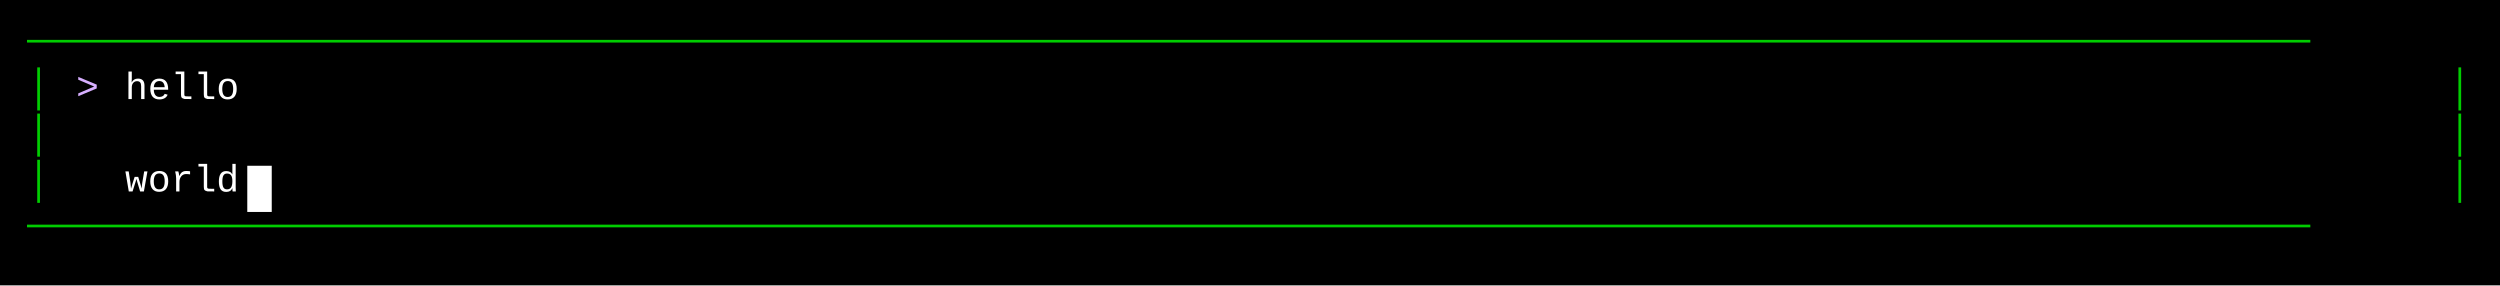
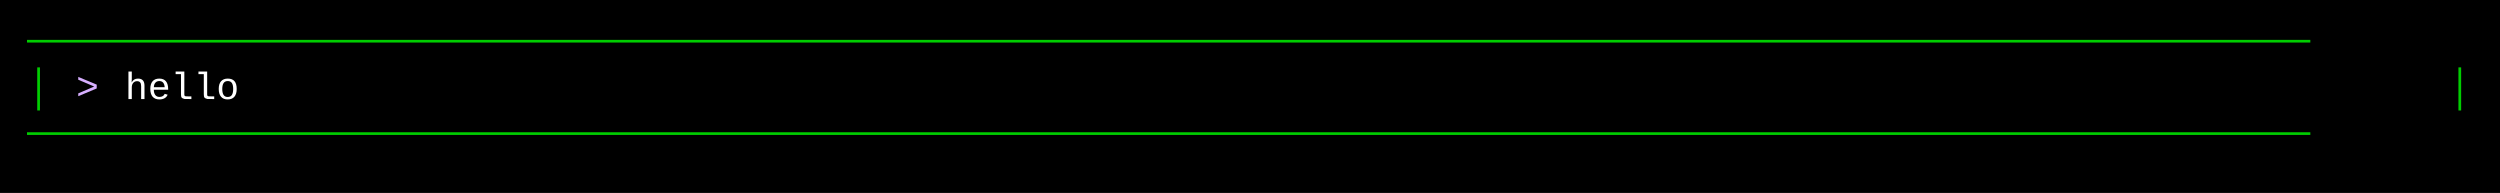
- <svg xmlns="http://www.w3.org/2000/svg" width="920" height="105" viewBox="0 0 920 105">
+ <svg xmlns="http://www.w3.org/2000/svg" width="920" height="71" viewBox="0 0 920 71">
  <style>
    text { font-family: Consolas, "Courier New", monospace; font-size: 14px; dominant-baseline: text-before-edge; white-space: pre; }
  </style>
-   <rect width="920" height="105" fill="#000000" />
+   <rect width="920" height="71" fill="#000000" />
  <g transform="translate(10, 10)">
    <text x="0" y="2" fill="#00cd00" textLength="900" lengthAdjust="spacingAndGlyphs">────────────────────────────────────────────────────────────────────────────────────────────────────</text>
    <text x="0" y="19" fill="#00cd00" textLength="9" lengthAdjust="spacingAndGlyphs">│</text>
    <text x="18" y="19" fill="#d7afff" textLength="18" lengthAdjust="spacingAndGlyphs">&gt; </text>
    <text x="36" y="19" fill="#ffffff" textLength="45" lengthAdjust="spacingAndGlyphs">hello</text>
    <text x="891" y="19" fill="#00cd00" textLength="9" lengthAdjust="spacingAndGlyphs">│</text>
-     <text x="0" y="36" fill="#00cd00" textLength="9" lengthAdjust="spacingAndGlyphs">│</text>
-     <text x="891" y="36" fill="#00cd00" textLength="9" lengthAdjust="spacingAndGlyphs">│</text>
-     <text x="0" y="53" fill="#00cd00" textLength="9" lengthAdjust="spacingAndGlyphs">│</text>
-     <text x="36" y="53" fill="#ffffff" textLength="45" lengthAdjust="spacingAndGlyphs">world</text>
-     <rect x="81" y="51" width="9" height="17" fill="#ffffff" />
-     <text x="891" y="53" fill="#00cd00" textLength="9" lengthAdjust="spacingAndGlyphs">│</text>
-     <text x="0" y="70" fill="#00cd00" textLength="900" lengthAdjust="spacingAndGlyphs">────────────────────────────────────────────────────────────────────────────────────────────────────</text>
+     <text x="0" y="36" fill="#00cd00" textLength="900" lengthAdjust="spacingAndGlyphs">────────────────────────────────────────────────────────────────────────────────────────────────────</text>
  </g>
</svg>
